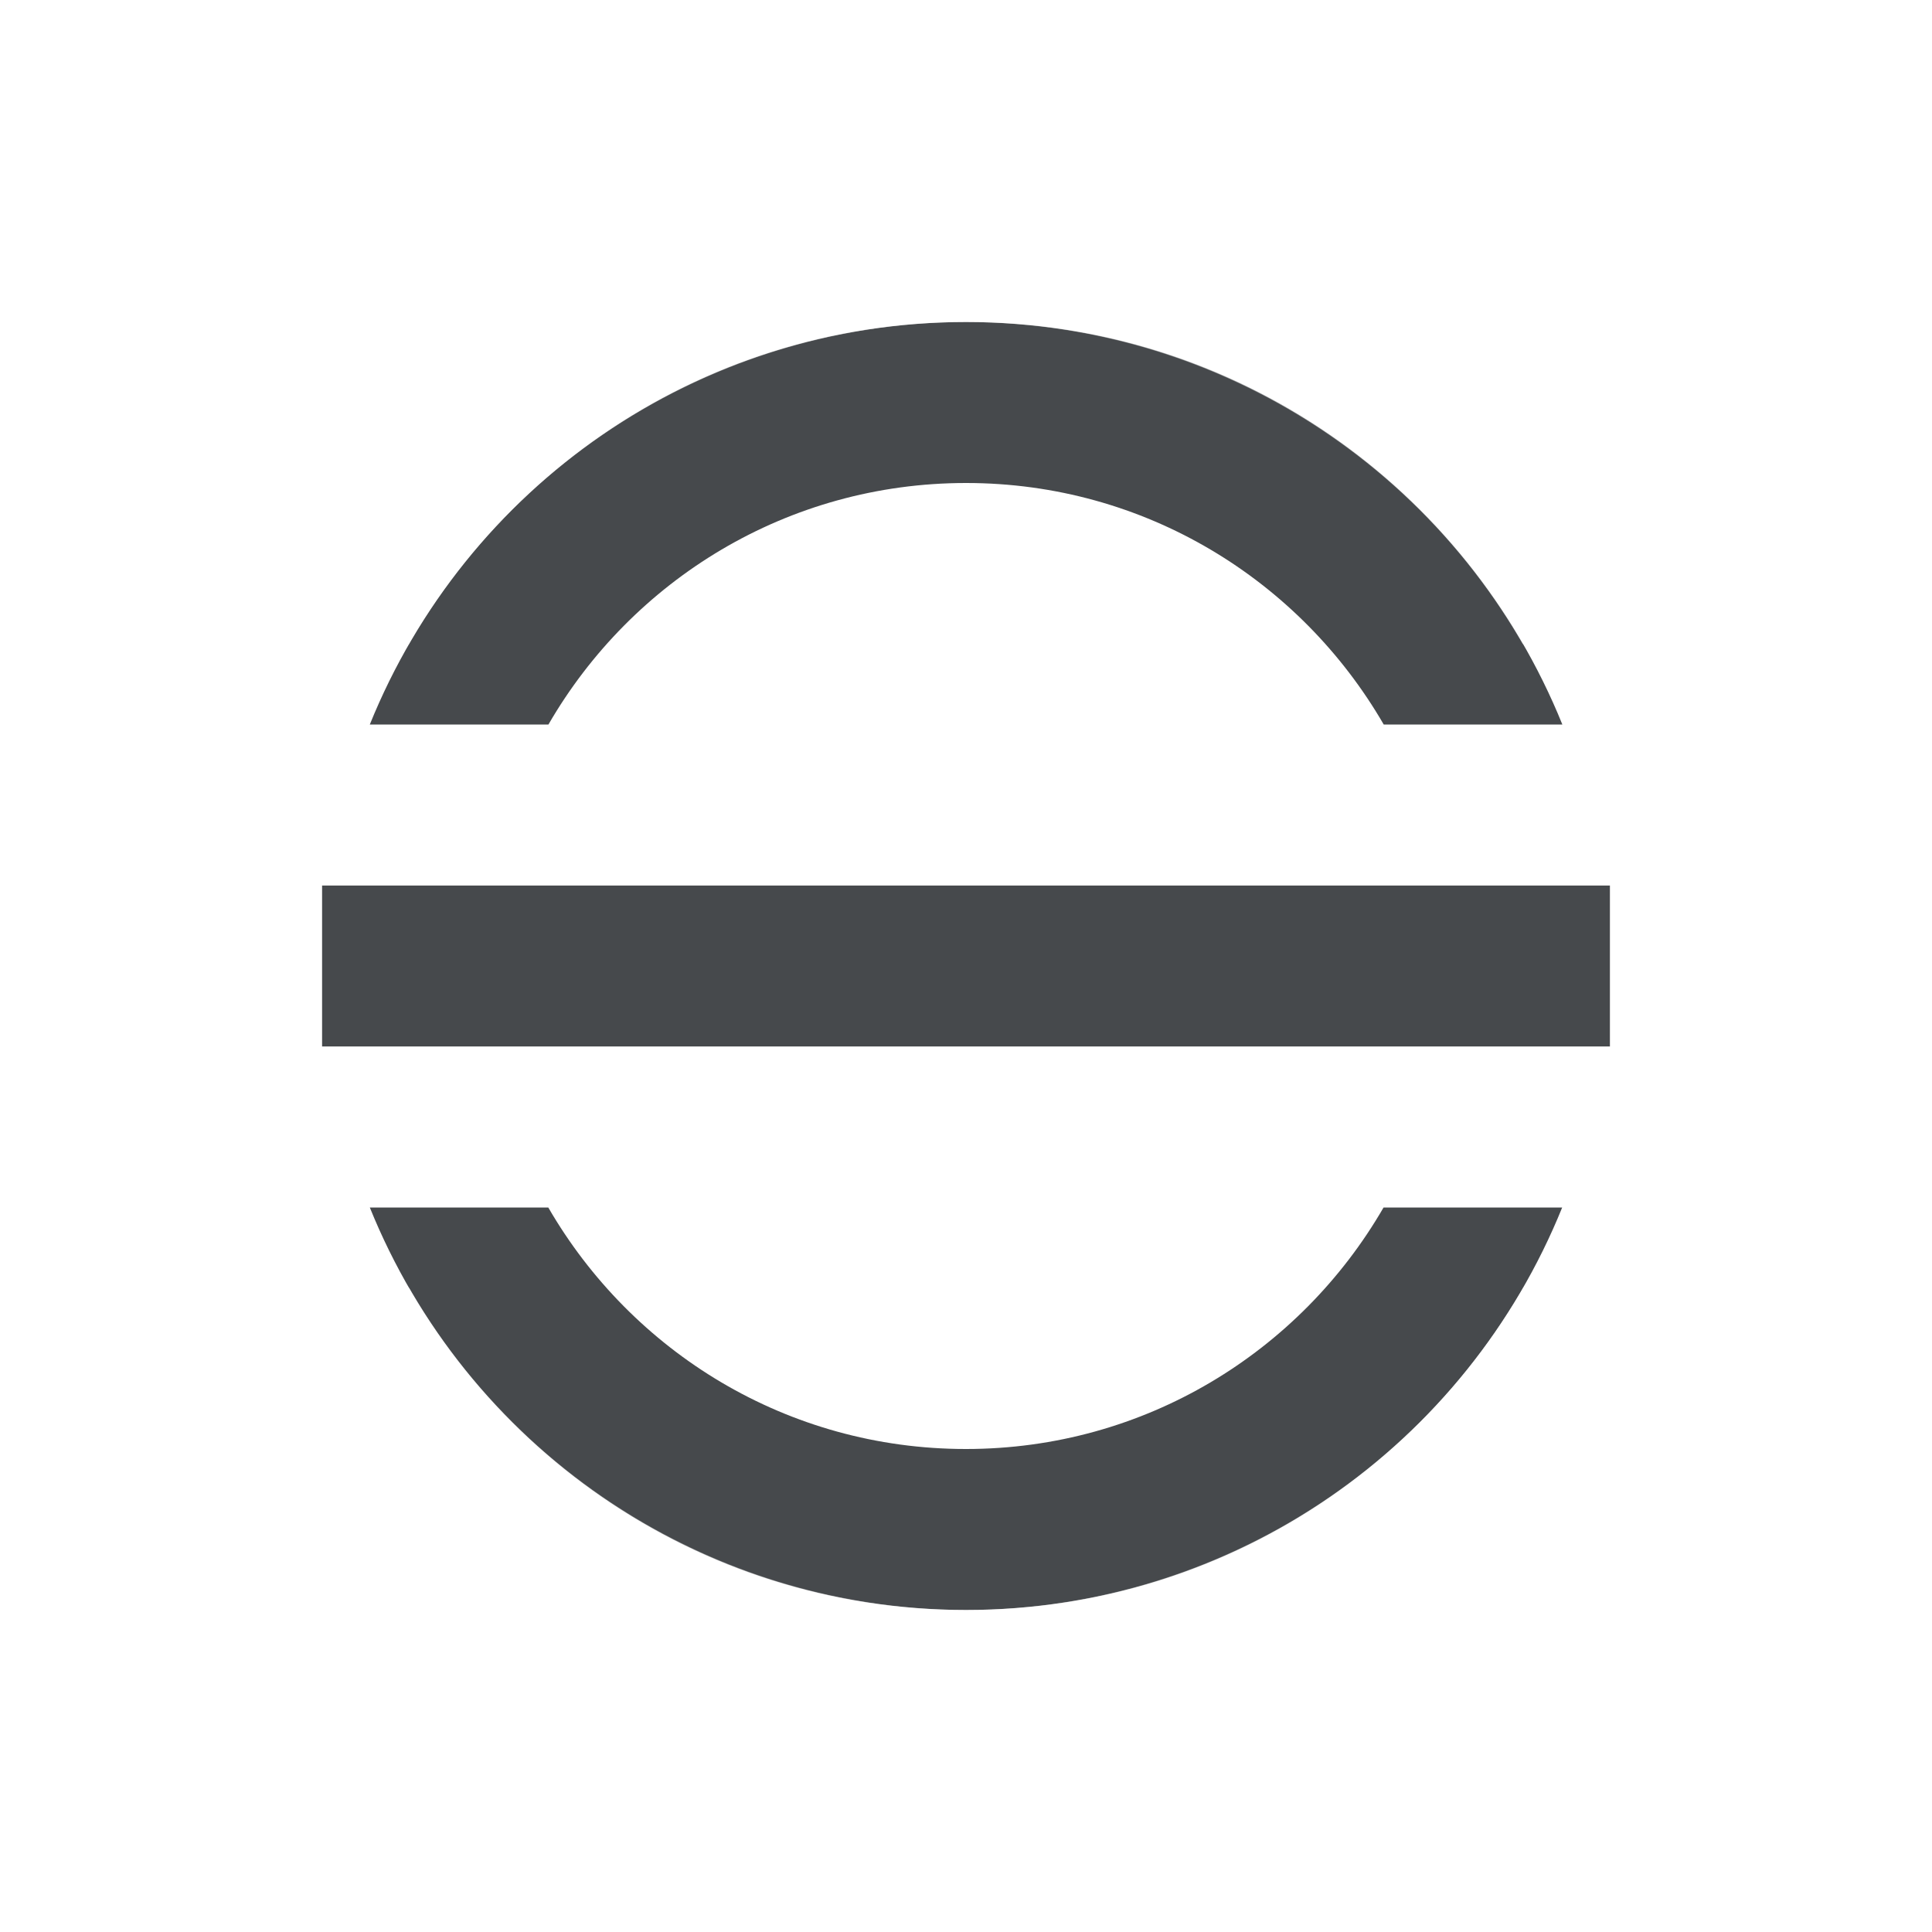
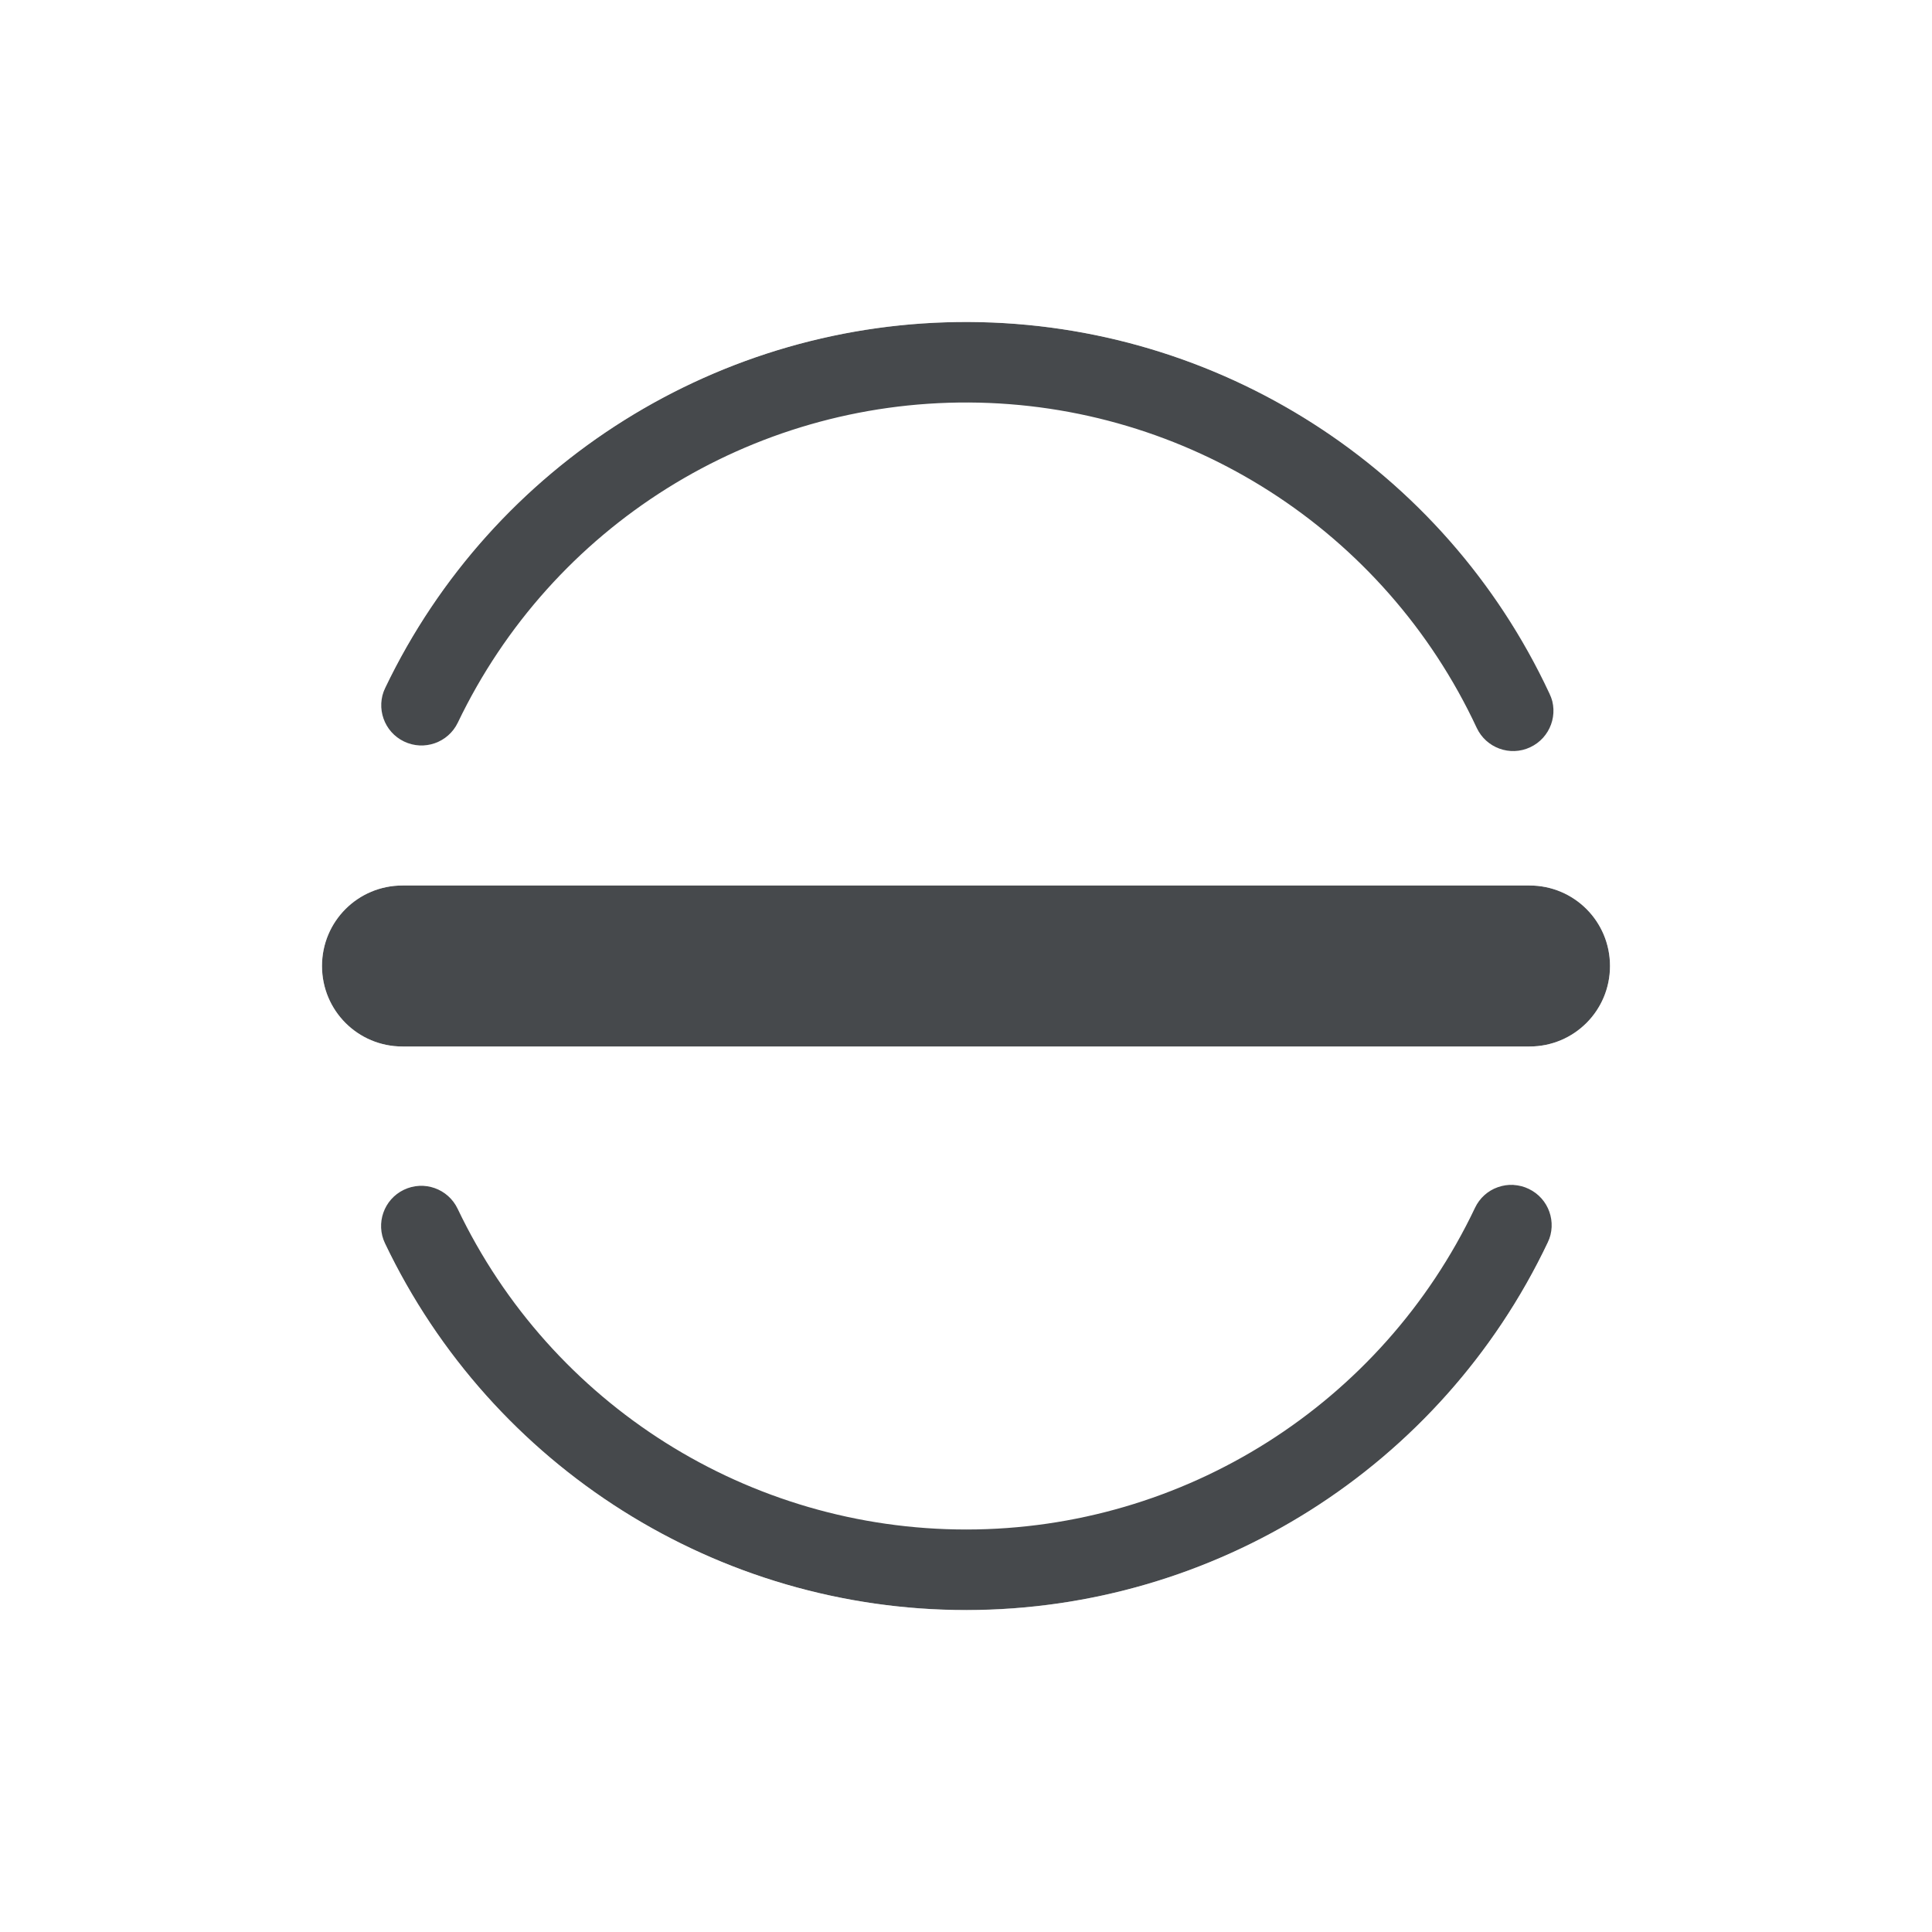
<svg xmlns="http://www.w3.org/2000/svg" id="a" width="24" height="24" version="1.1">
  <defs>
    <style id="current-color-scheme" type="text/css">.ColorScheme-Text {color:#090d11;}.ColorScheme-Background{color:#ffffff;}</style>
  </defs>
-   <path id="b" d="m12 4c-3.359 0-6.22 2.067-7.406 5h2.219c1.037-1.793 2.967-3 5.188-3 2.221 0 4.15 1.207 5.188 3h2.219c-1.186-2.933-4.048-5-7.406-5zm-8 7v2h16v-2h-16zm0.594 4c1.186 2.933 4.048 5 7.406 5 3.359 0 6.22-2.067 7.406-5h-2.219c-1.037 1.793-2.967 3-5.188 3-2.221 0-4.15-1.207-5.188-3h-2.219z" style="fill-opacity:.75;fill:currentColor" class="ColorScheme-Text" />
-   <path id="d" d="m12 3a9 9 0 0 0-8.059 5h1.139a8 8 0 0 1 6.92-4 8 8 0 0 1 6.916 4h1.135a9 9 0 0 0-8.051-5zm-9 7v4h18v-4h-18zm1 1h16v2h-16v-2zm-0.051 5a9 9 0 0 0 8.051 5 9 9 0 0 0 8.059-5h-1.139a8 8 0 0 1-6.92 4 8 8 0 0 1-6.916-4h-1.135z" style="fill-opacity:.5;fill:currentColor" class="ColorScheme-Background" />
+   <path id="b" class="ColorScheme-Text" d="m12.041 4c-3.093-0.016-5.92 1.756-7.256 4.545-0.119 0.249-0.014 0.547 0.234 0.666 0.249 0.12 0.548 0.015 0.668-0.234 1.17-2.442 3.639-3.99 6.348-3.977 2.708 0.014 5.164 1.587 6.309 4.041 0.117 0.25 0.414 0.359 0.664 0.242 0.251-0.117 0.36-0.415 0.242-0.666-1.307-2.803-4.116-4.601-7.209-4.617zm-7.041 7c-0.554 0-1 0.446-1 1s0.446 1 1 1h14c0.554 0 1-0.446 1-1s-0.446-1-1-1zm13.799 3.719c-0.066-0.003-0.131 0.007-0.193 0.029-0.125 0.044-0.226 0.136-0.283 0.256-1.159 2.439-3.615 3.994-6.316 3.996-2.701 0.002-5.159-1.547-6.322-3.984-0.119-0.25-0.418-0.356-0.668-0.236-0.248 0.119-0.353 0.417-0.234 0.666 1.329 2.783 4.14 4.557 7.225 4.555 3.084-0.003 5.895-1.781 7.219-4.566 0.118-0.249 0.013-0.547-0.236-0.666-0.059-0.029-0.124-0.045-0.189-0.049z" style="fill-opacity:.75;fill:currentColor" />
+   <path id="d" class="ColorScheme-Background" d="m12.021 3c-3.672-0.009-6.984 2.218-8.363 5.621-0.103 0.256 0.02 0.547 0.275 0.65 0.256 0.105 0.549-0.019 0.652-0.275 1.227-3.027 4.167-5.004 7.434-4.996 3.267 0.008 6.196 1.998 7.408 5.031 0.103 0.256 0.394 0.38 0.65 0.277 0.256-0.102 0.381-0.392 0.279-0.648-1.363-3.409-4.664-5.652-8.336-5.66zm-7.021 7c-1.091 0-2 0.909-2 2s0.909 2 2 2h14c1.091 0 2-0.909 2-2s-0.909-2-2-2zm0 1h14c0.554 0 1 0.446 1 1s-0.446 1-1 1h-14c-0.554 0-1-0.446-1-1s0.446-1 1-1zm-0.826 3.65c-0.086-0.013-0.175-0.003-0.256 0.029-0.256 0.102-0.381 0.392-0.279 0.648 1.361 3.418 4.669 5.666 8.348 5.672 3.679 0.006 6.994-2.231 8.365-5.644 0.103-0.256-0.021-0.547-0.277-0.65-0.256-0.103-0.547 0.021-0.65 0.277-1.22 3.037-4.165 5.023-7.438 5.018-3.273-0.005-6.21-2-7.42-5.041-0.066-0.166-0.216-0.283-0.393-0.309z" style="fill-opacity:.5;fill:currentColor" />
</svg>
